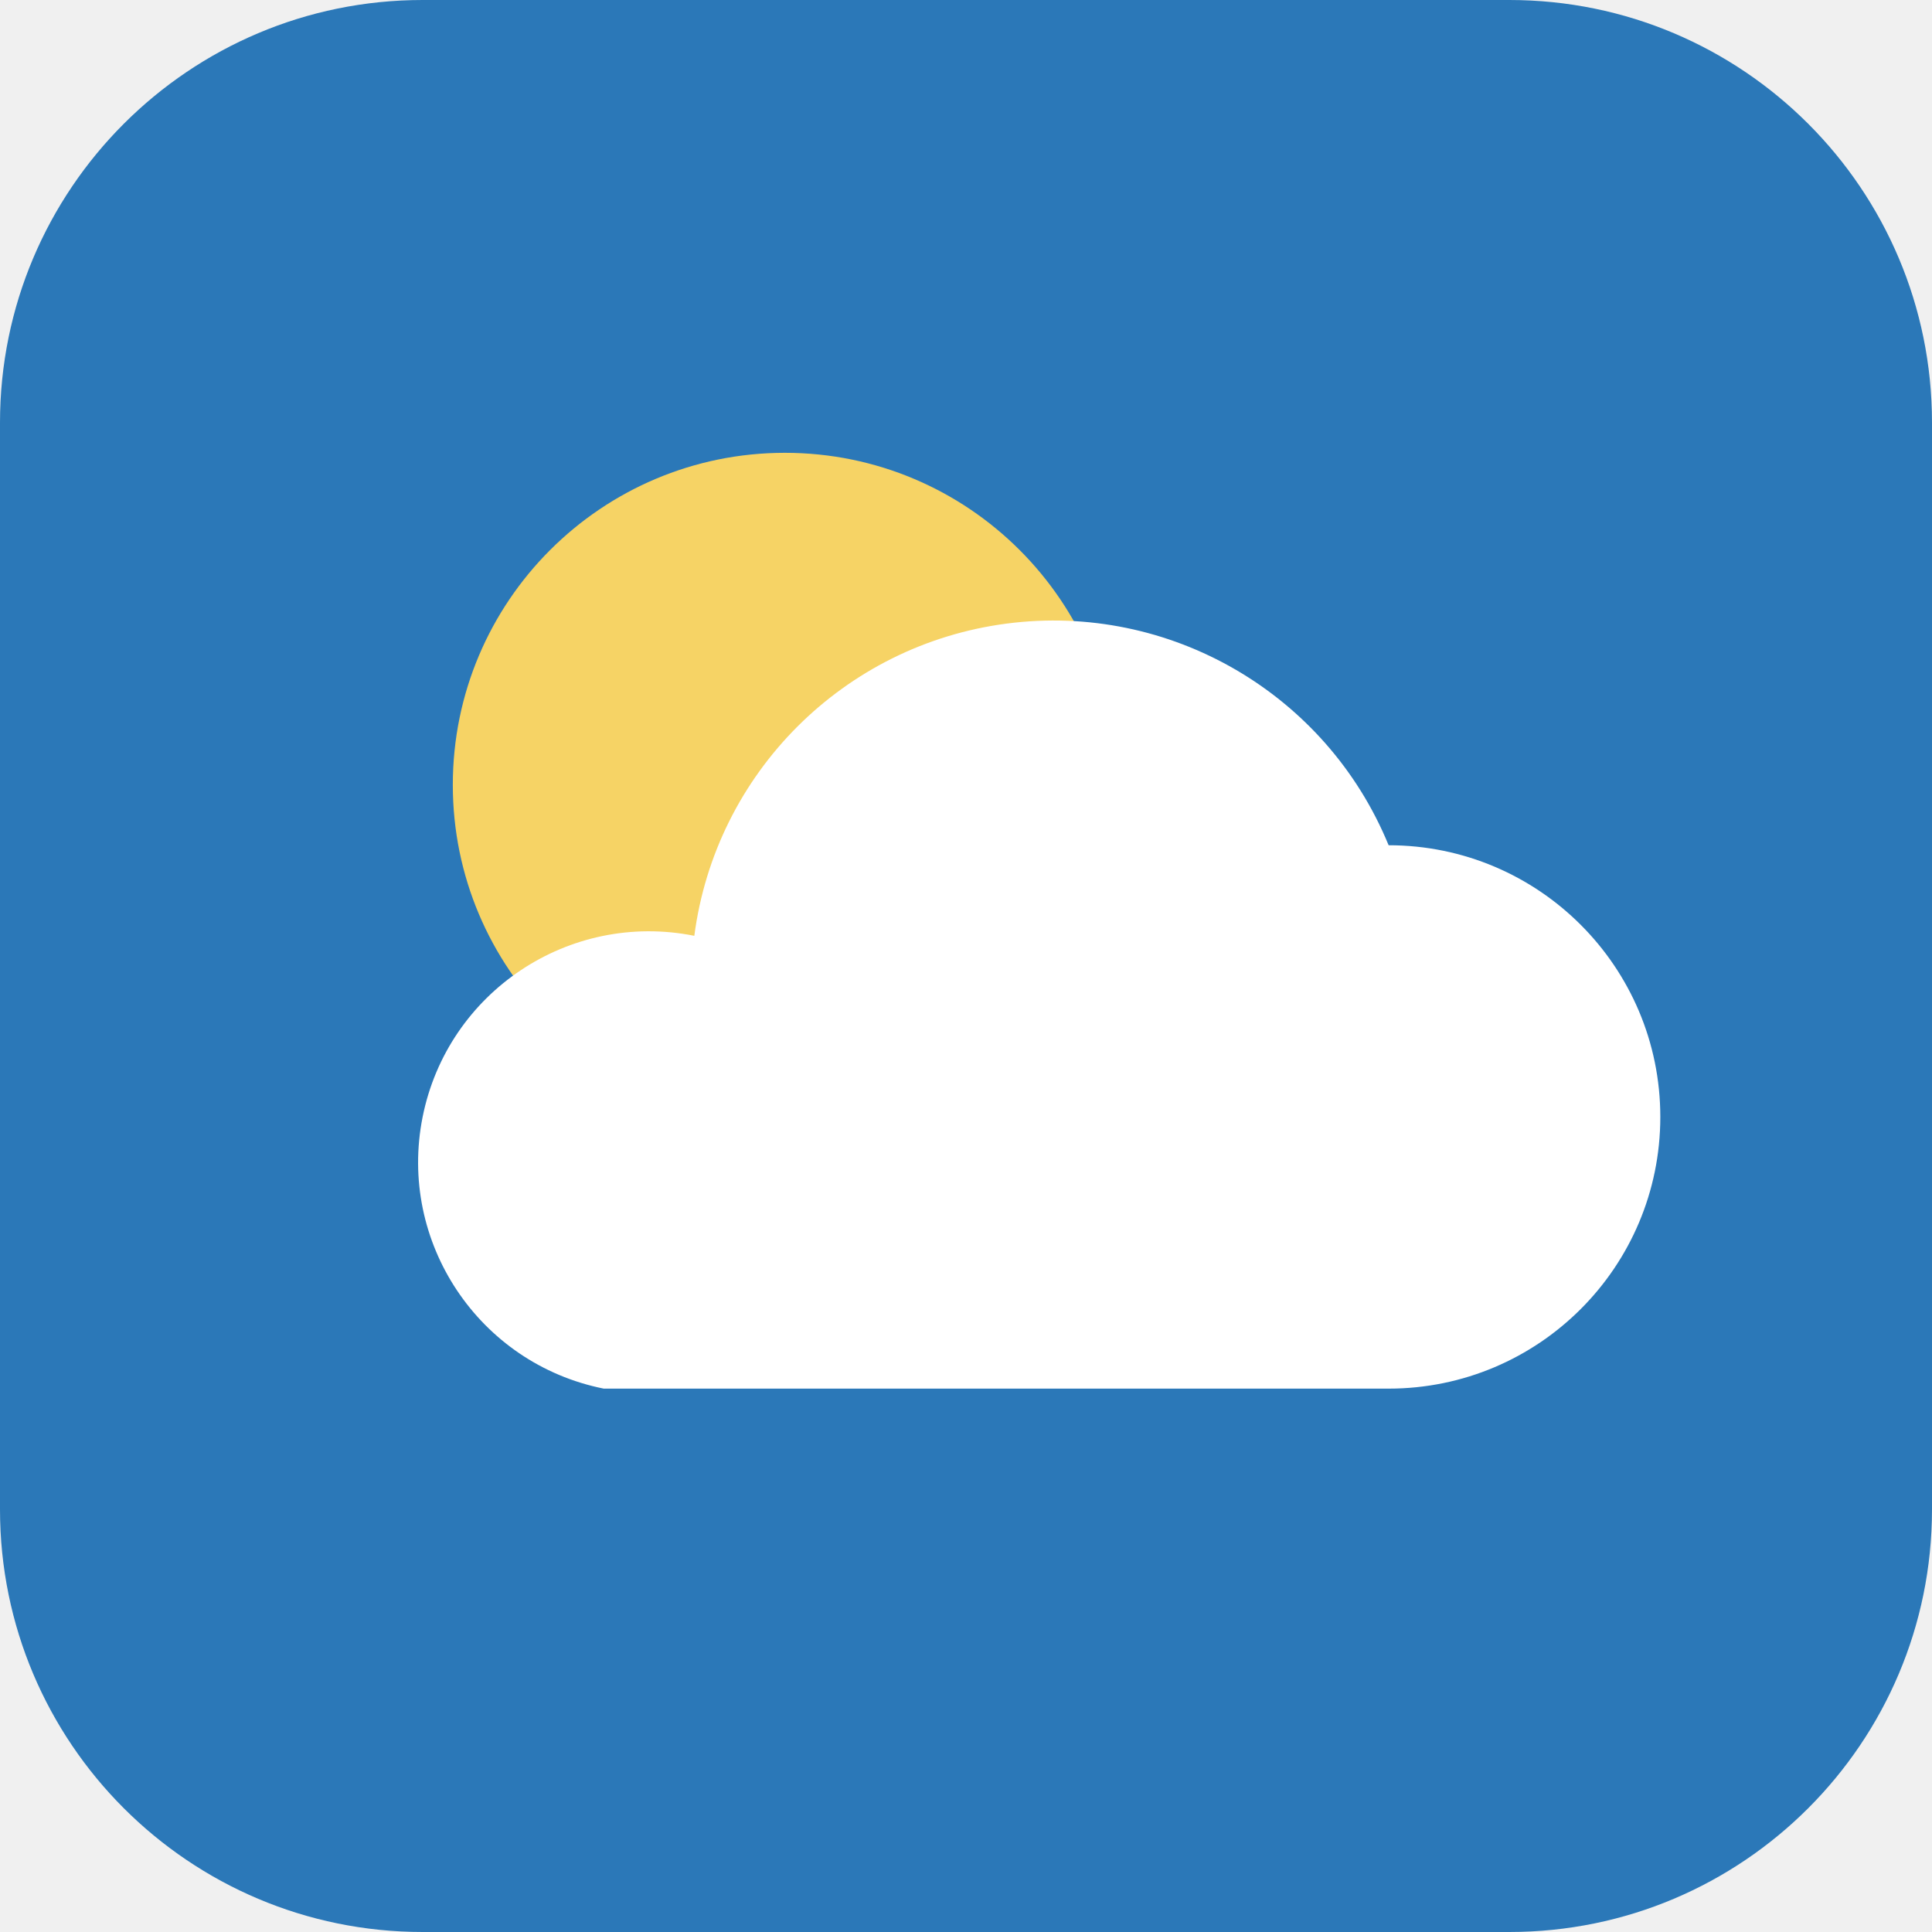
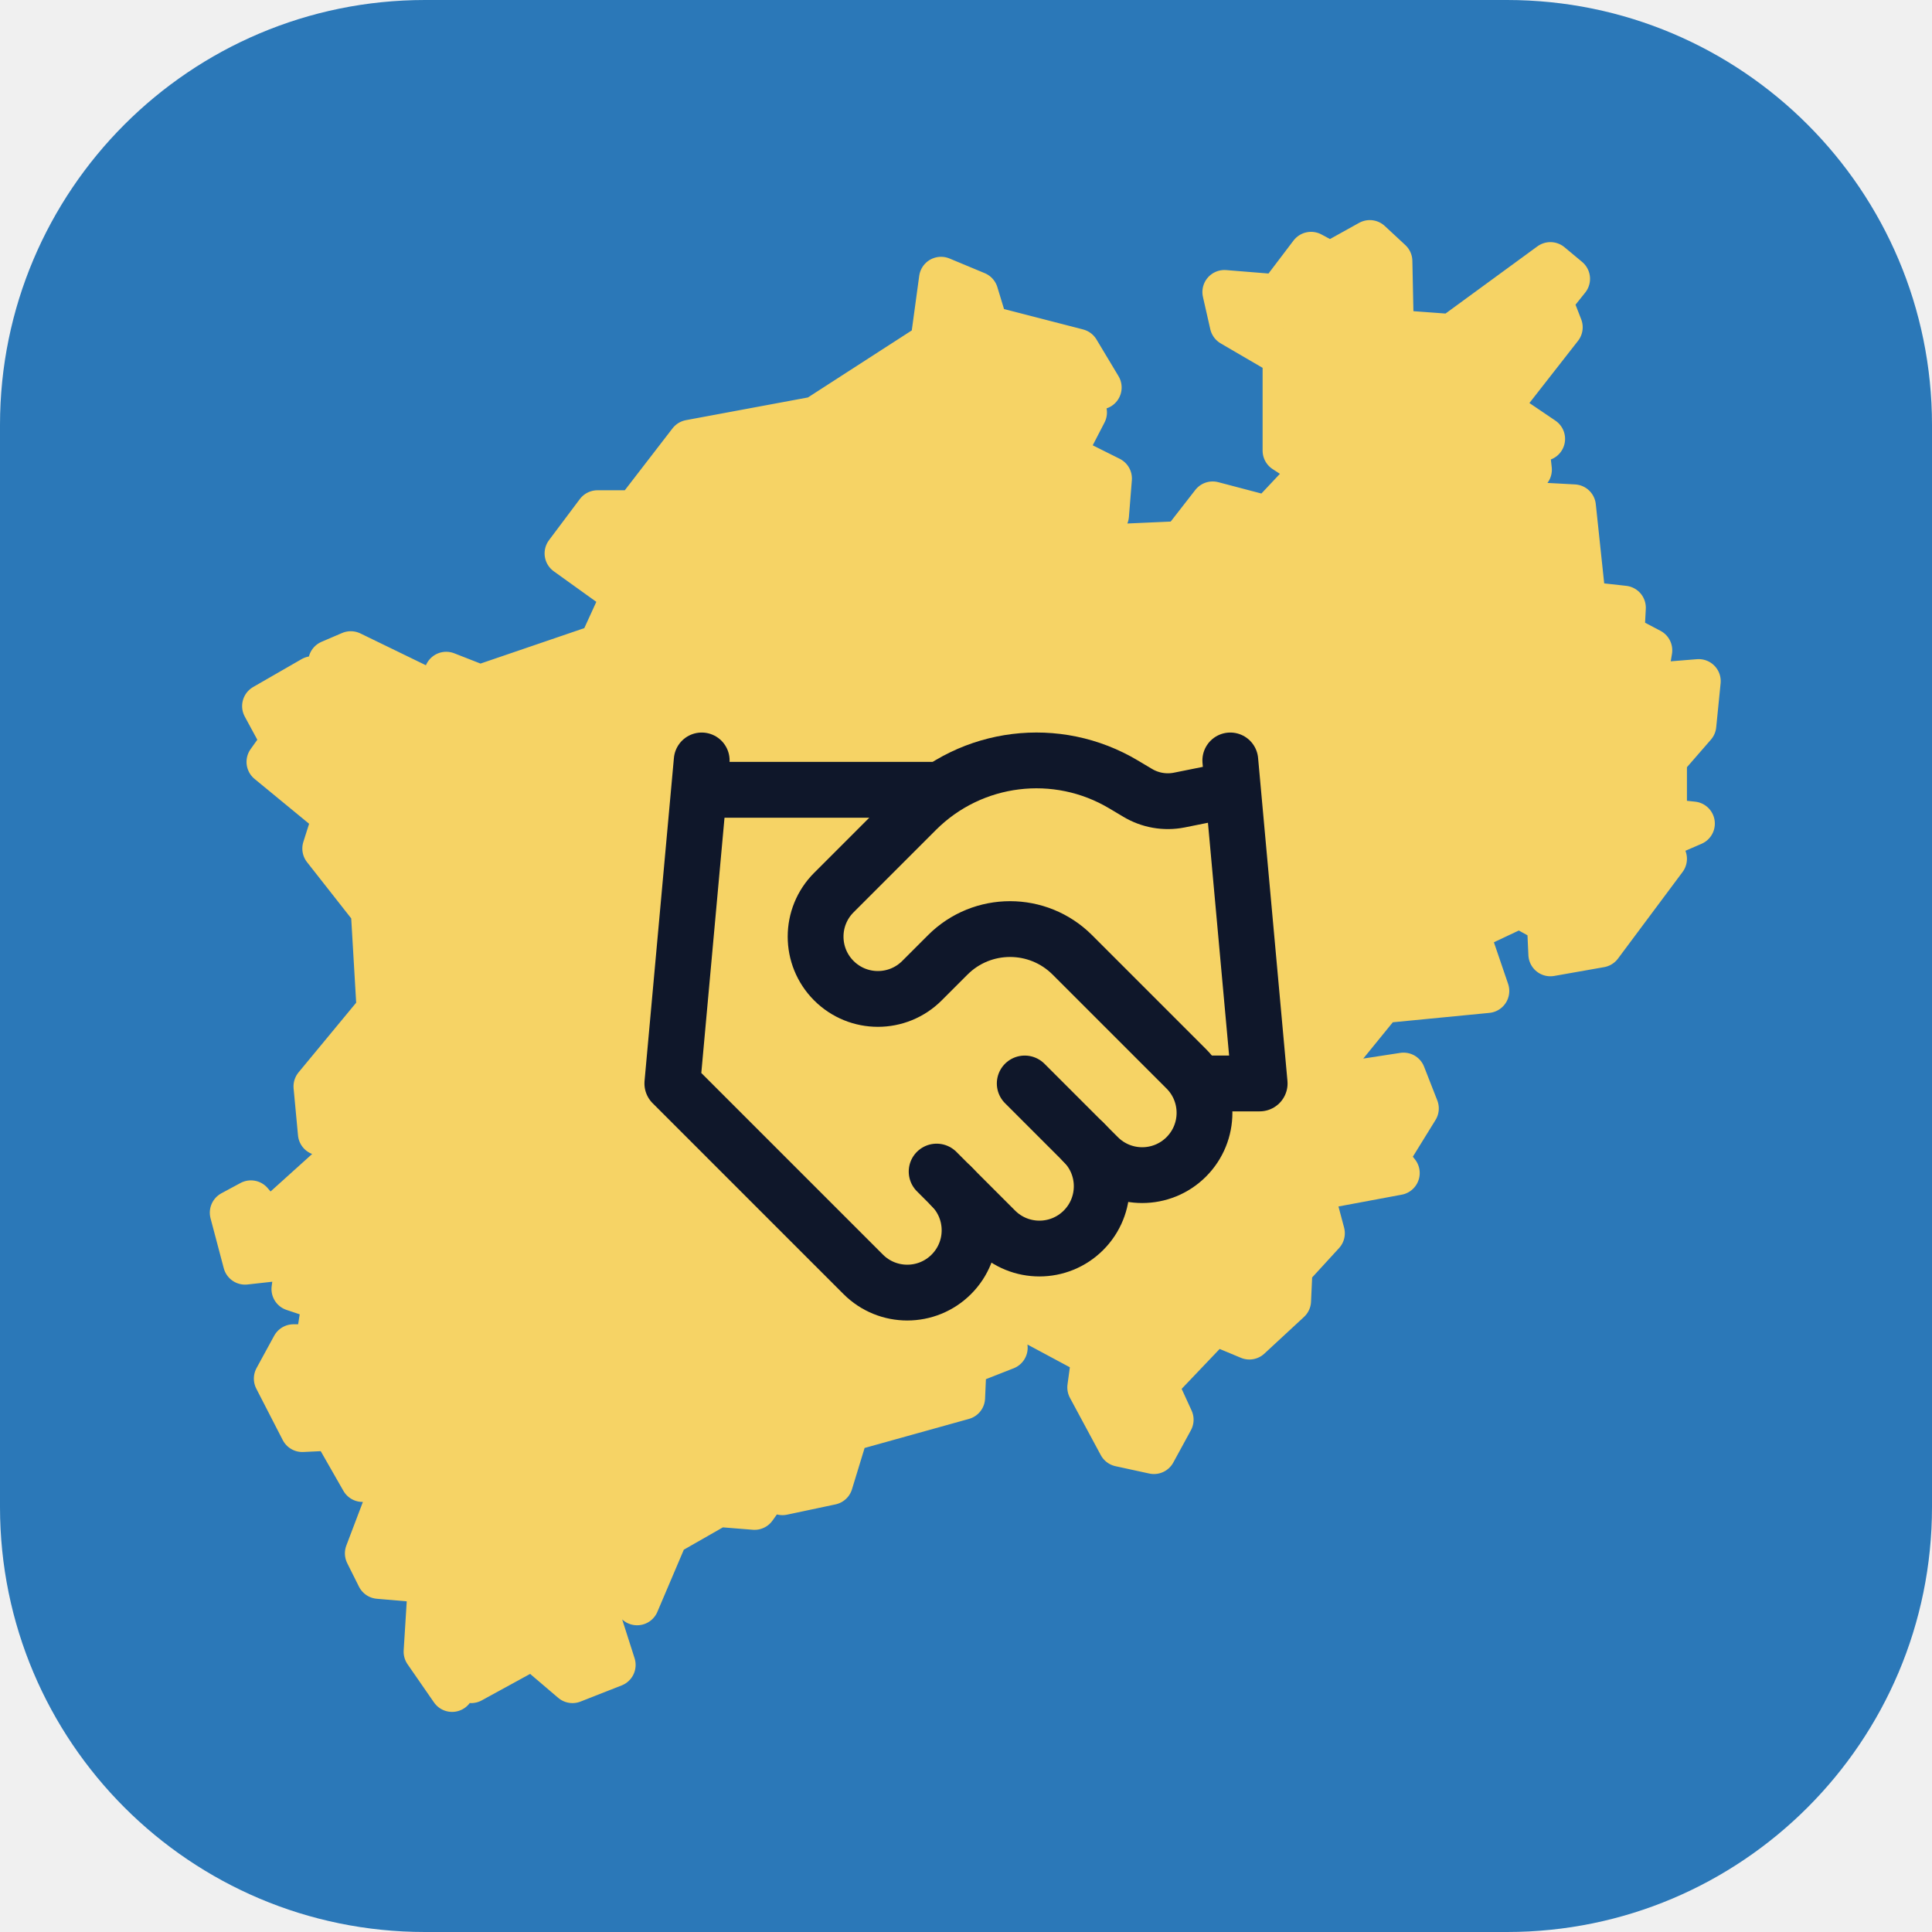
- <svg xmlns="http://www.w3.org/2000/svg" viewBox="0 0 64 64">
-   <rect width="64" height="64" rx="14" fill="#2B78B8" />
-   <circle cx="26" cy="26" r="11" fill="#F6D365" />
-   <path d="M20 46h26a9 9 0 0 0 0-18 12 12 0 0 0-23 3 7.5 7.5 0 0 0-3 15z" fill="#fff" />
+ <svg xmlns="http://www.w3.org/2000/svg" viewBox="0 0 100 100">
+   <rect width="100" height="100" rx="22" fill="#2B78B8" />
+   <g transform="translate(12 12) scale(0.76)">
+     <path d="M15.1 32.1L8.1 28.7L6.7 29.3L8.3 31.5L5.5 30.4L2.2 32.3L3.5 34.7L2.5 36.1L7 39.8L6.3 42L9.6 46.2L10 53L5.7 58.2L6 61.4L8.3 60.4L8.6 62L2.5 67.5L1.3 66.1L0 66.8L0.9 70.2L4.5 69.8L4.2 72L6.3 72.7L5.8 75.9L4.2 75.9L3 78.1L4.8 81.6L6.9 81.5L8.9 85L11.1 85L9.2 90L10 91.6L13.5 91.9L13.2 96.7L15 99.3L15.2 96.3L16.3 98.7L20.5 96.4L23.2 98.7L26 97.6L24.4 92.6L26 91.8L27.6 93.4L29.6 88.7L33.1 86.7L35.6 86.9L37.1 84.8L37.5 85.9L40.8 85.2L41.9 81.6L49.8 79.4L49.9 77.1L52.7 76L52 72.7L53.6 71.6L55.2 72.4L54.6 74.3L58.7 76.5L58.4 78.7L60.5 82.6L62.8 83.1L64 80.9L62.9 78.5L66.9 74.3L69.3 75.3L72 72.8L72.1 70.6L74.3 68.2L73.5 65.2L79.4 64.1L78.6 63.1L80.7 59.7L79.8 57.4L75.9 58L74.8 56.7L78.3 52.4L85.5 51.7L84.1 47.6L87.7 45.9L89.7 47L89.8 49.2L93.2 48.6L97.6 42.7L96.5 41.6L99.5 40.3L97.6 40.1L97.6 35.9L99.6 33.6L99.9 30.6L96.2 30.9L96.6 28.5L94.7 27.5L94.8 25.6L92.1 25.3L91.4 18.7L87.7 18.5L86.8 15.7L88.4 16.2L88.2 14.4L89.3 14.1L86.2 12L90.5 6.5L89.8 4.7L91 3.2L89.8 2.2L83.1 7.1L79 6.8L78.9 2L77.5 0.7L74.8 2.2L73.5 1.5L71.3 4.4L67.6 4.1L68.1 6.3L71.7 8.4L71.7 14.9L73.7 16.2L70.6 19.5L66.8 18.5L64.7 21.2L60.2 21.4L58.8 22.8L56.2 20.7L59.6 19.3L59.8 16.8L56.6 15.2L58.1 12.3L57.5 10.9L59.1 10.6L57.6 8.1L51.4 6.5L50.7 4.2L48.3 3.2L47.7 7.6L39.8 12.7L31.2 14.3L27.5 19.1L24.9 19.1L22.8 21.9L26.7 24.7L25.1 28.2L16.9 31L14.6 30.1Z" fill="#F6D365" stroke="#F6D365" stroke-width="3" stroke-linejoin="round" />
+     <g transform="translate(26 30) scale(2)" fill="none" stroke="#0F172A" stroke-width="1.9" stroke-linecap="round" stroke-linejoin="round">
+       <path d="m11 17 2 2a1 1 0 1 0 3-3" />
+       <path d="m14 14 2.5 2.5a1 1 0 1 0 3-3l-3.88-3.88a3 3 0 0 0-4.24 0l-.88.88a1 1 0 1 1-3-3l2.81-2.81a5.79 5.79 0 0 1 7.06-.87l.47.28a2 2 0 0 0 1.42.25L21 4" />
+       <path d="m21 3 1 11h-2" />
+       <path d="M3 3 2 14l6.5 6.5a1 1 0 1 0 3-3" />
+       <path d="M3 4h8" />
+     </g>
+   </g>
</svg>
